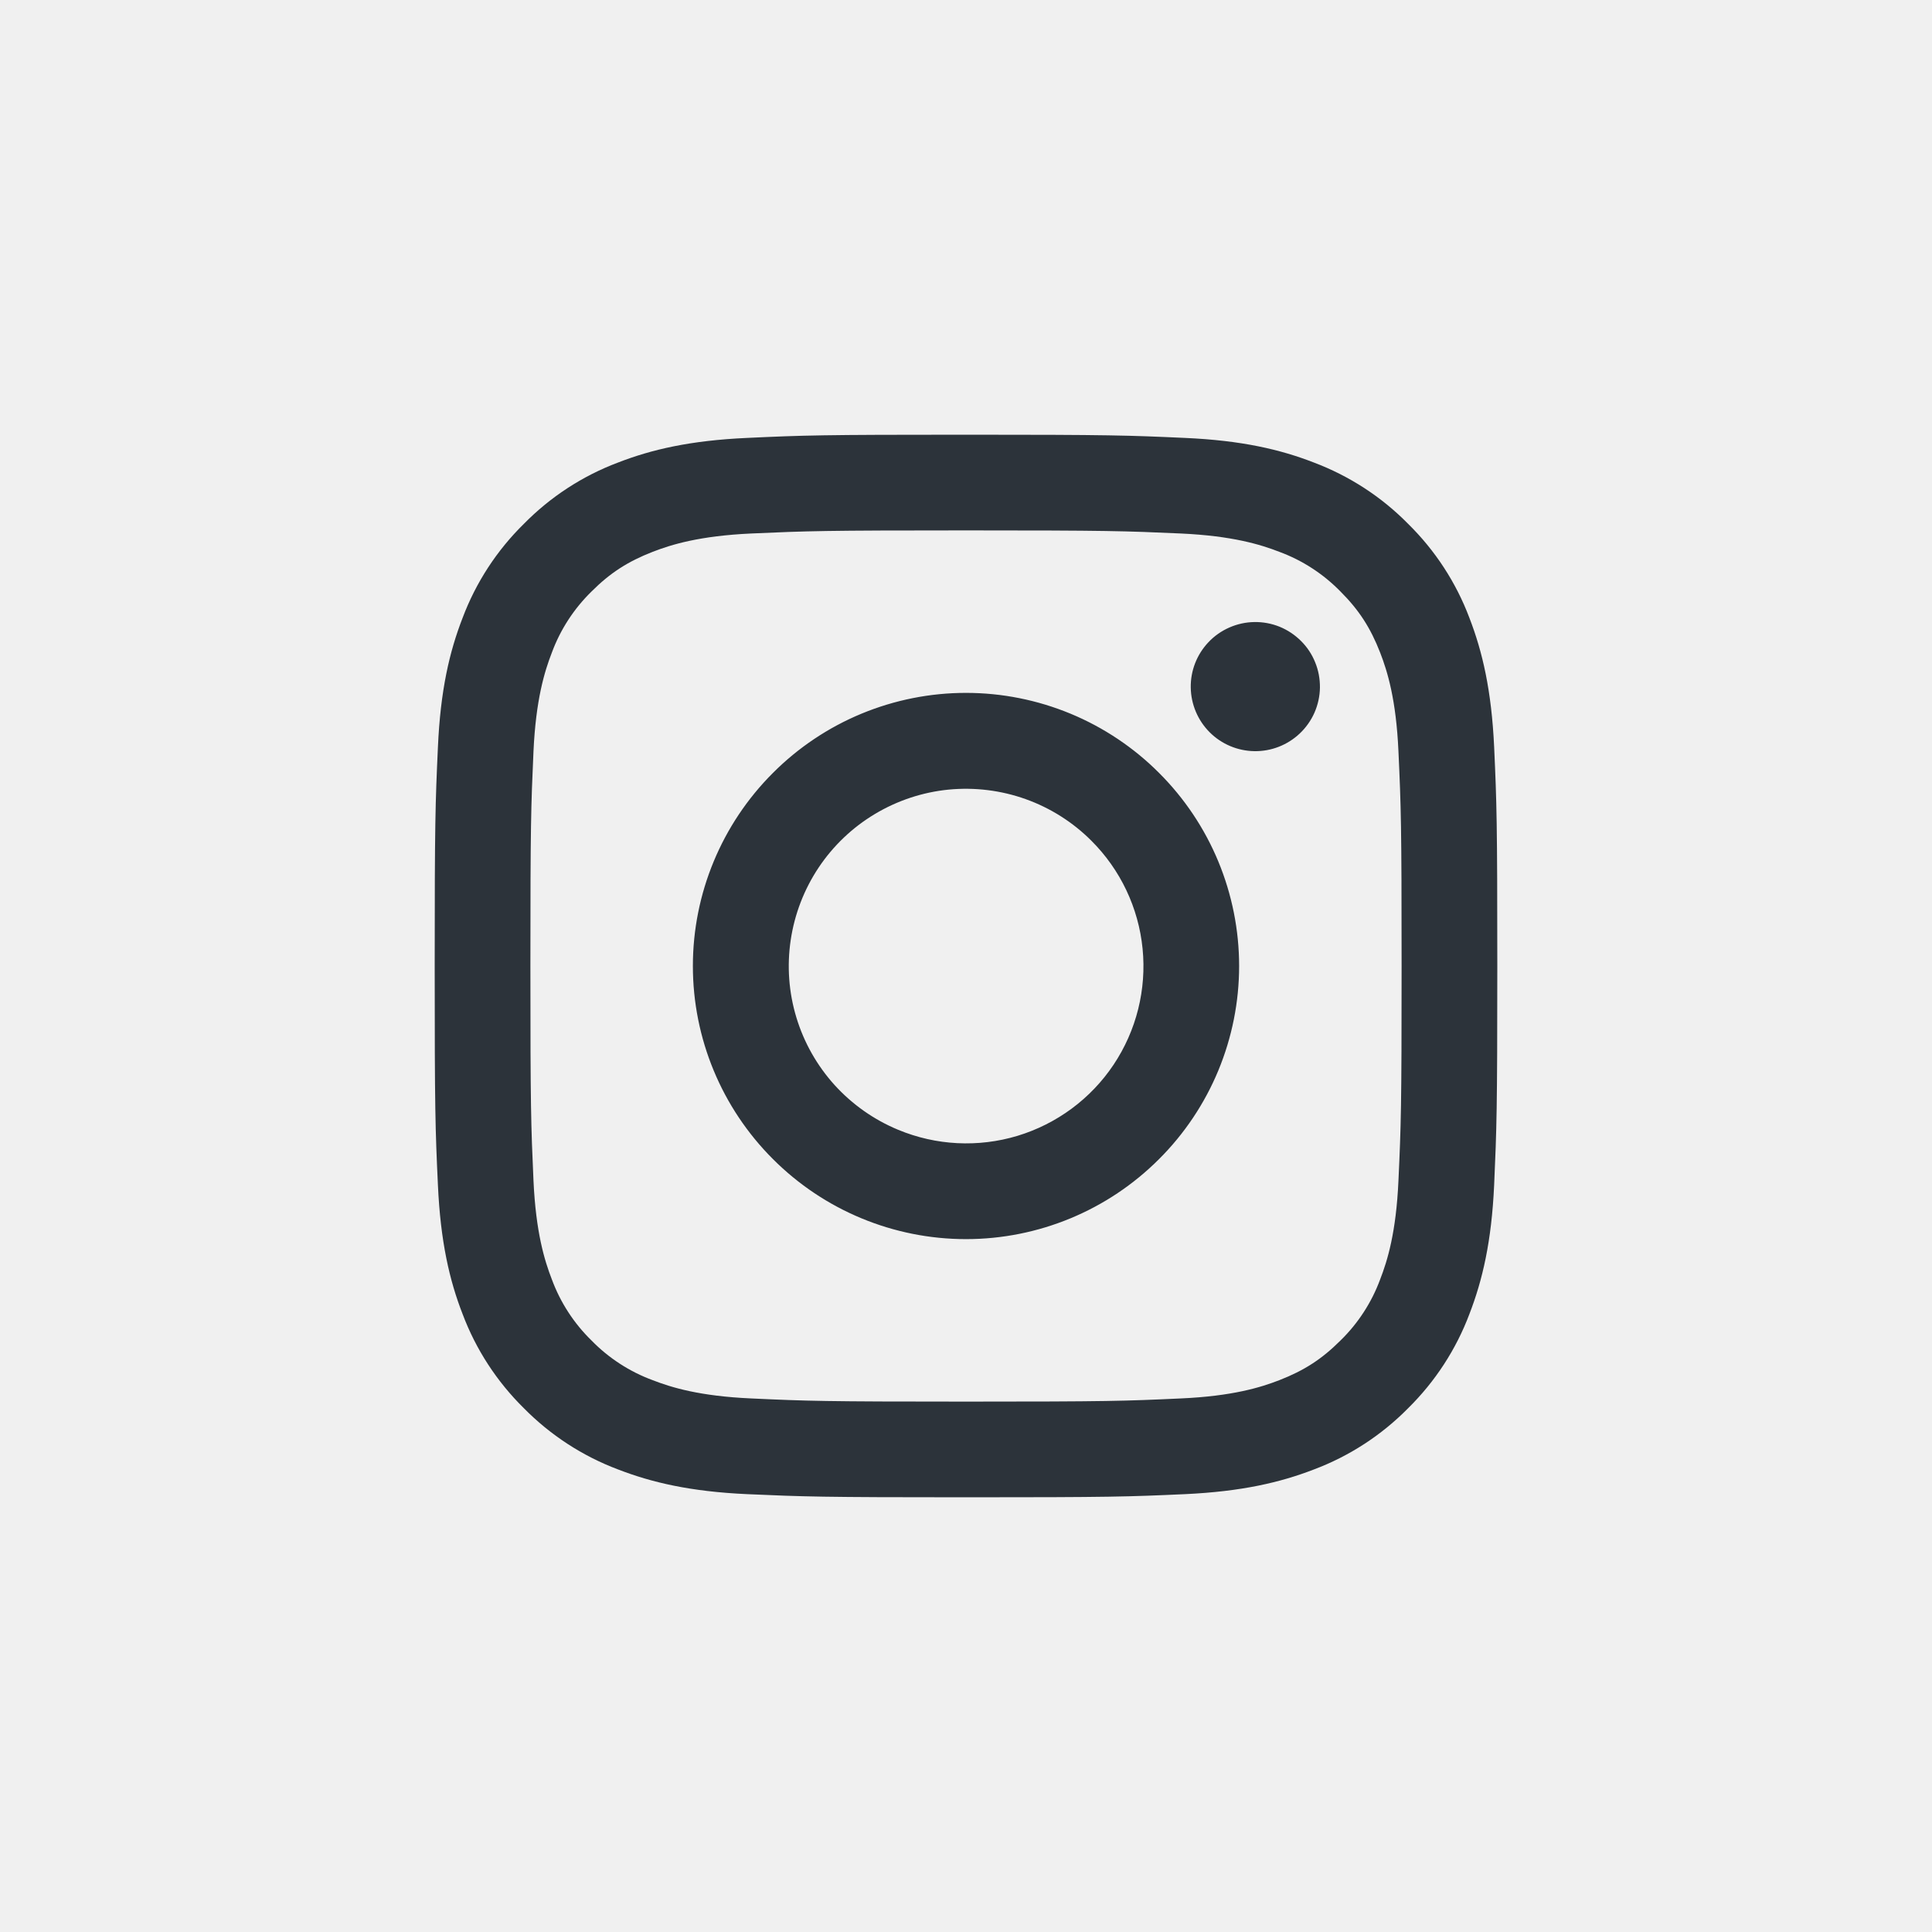
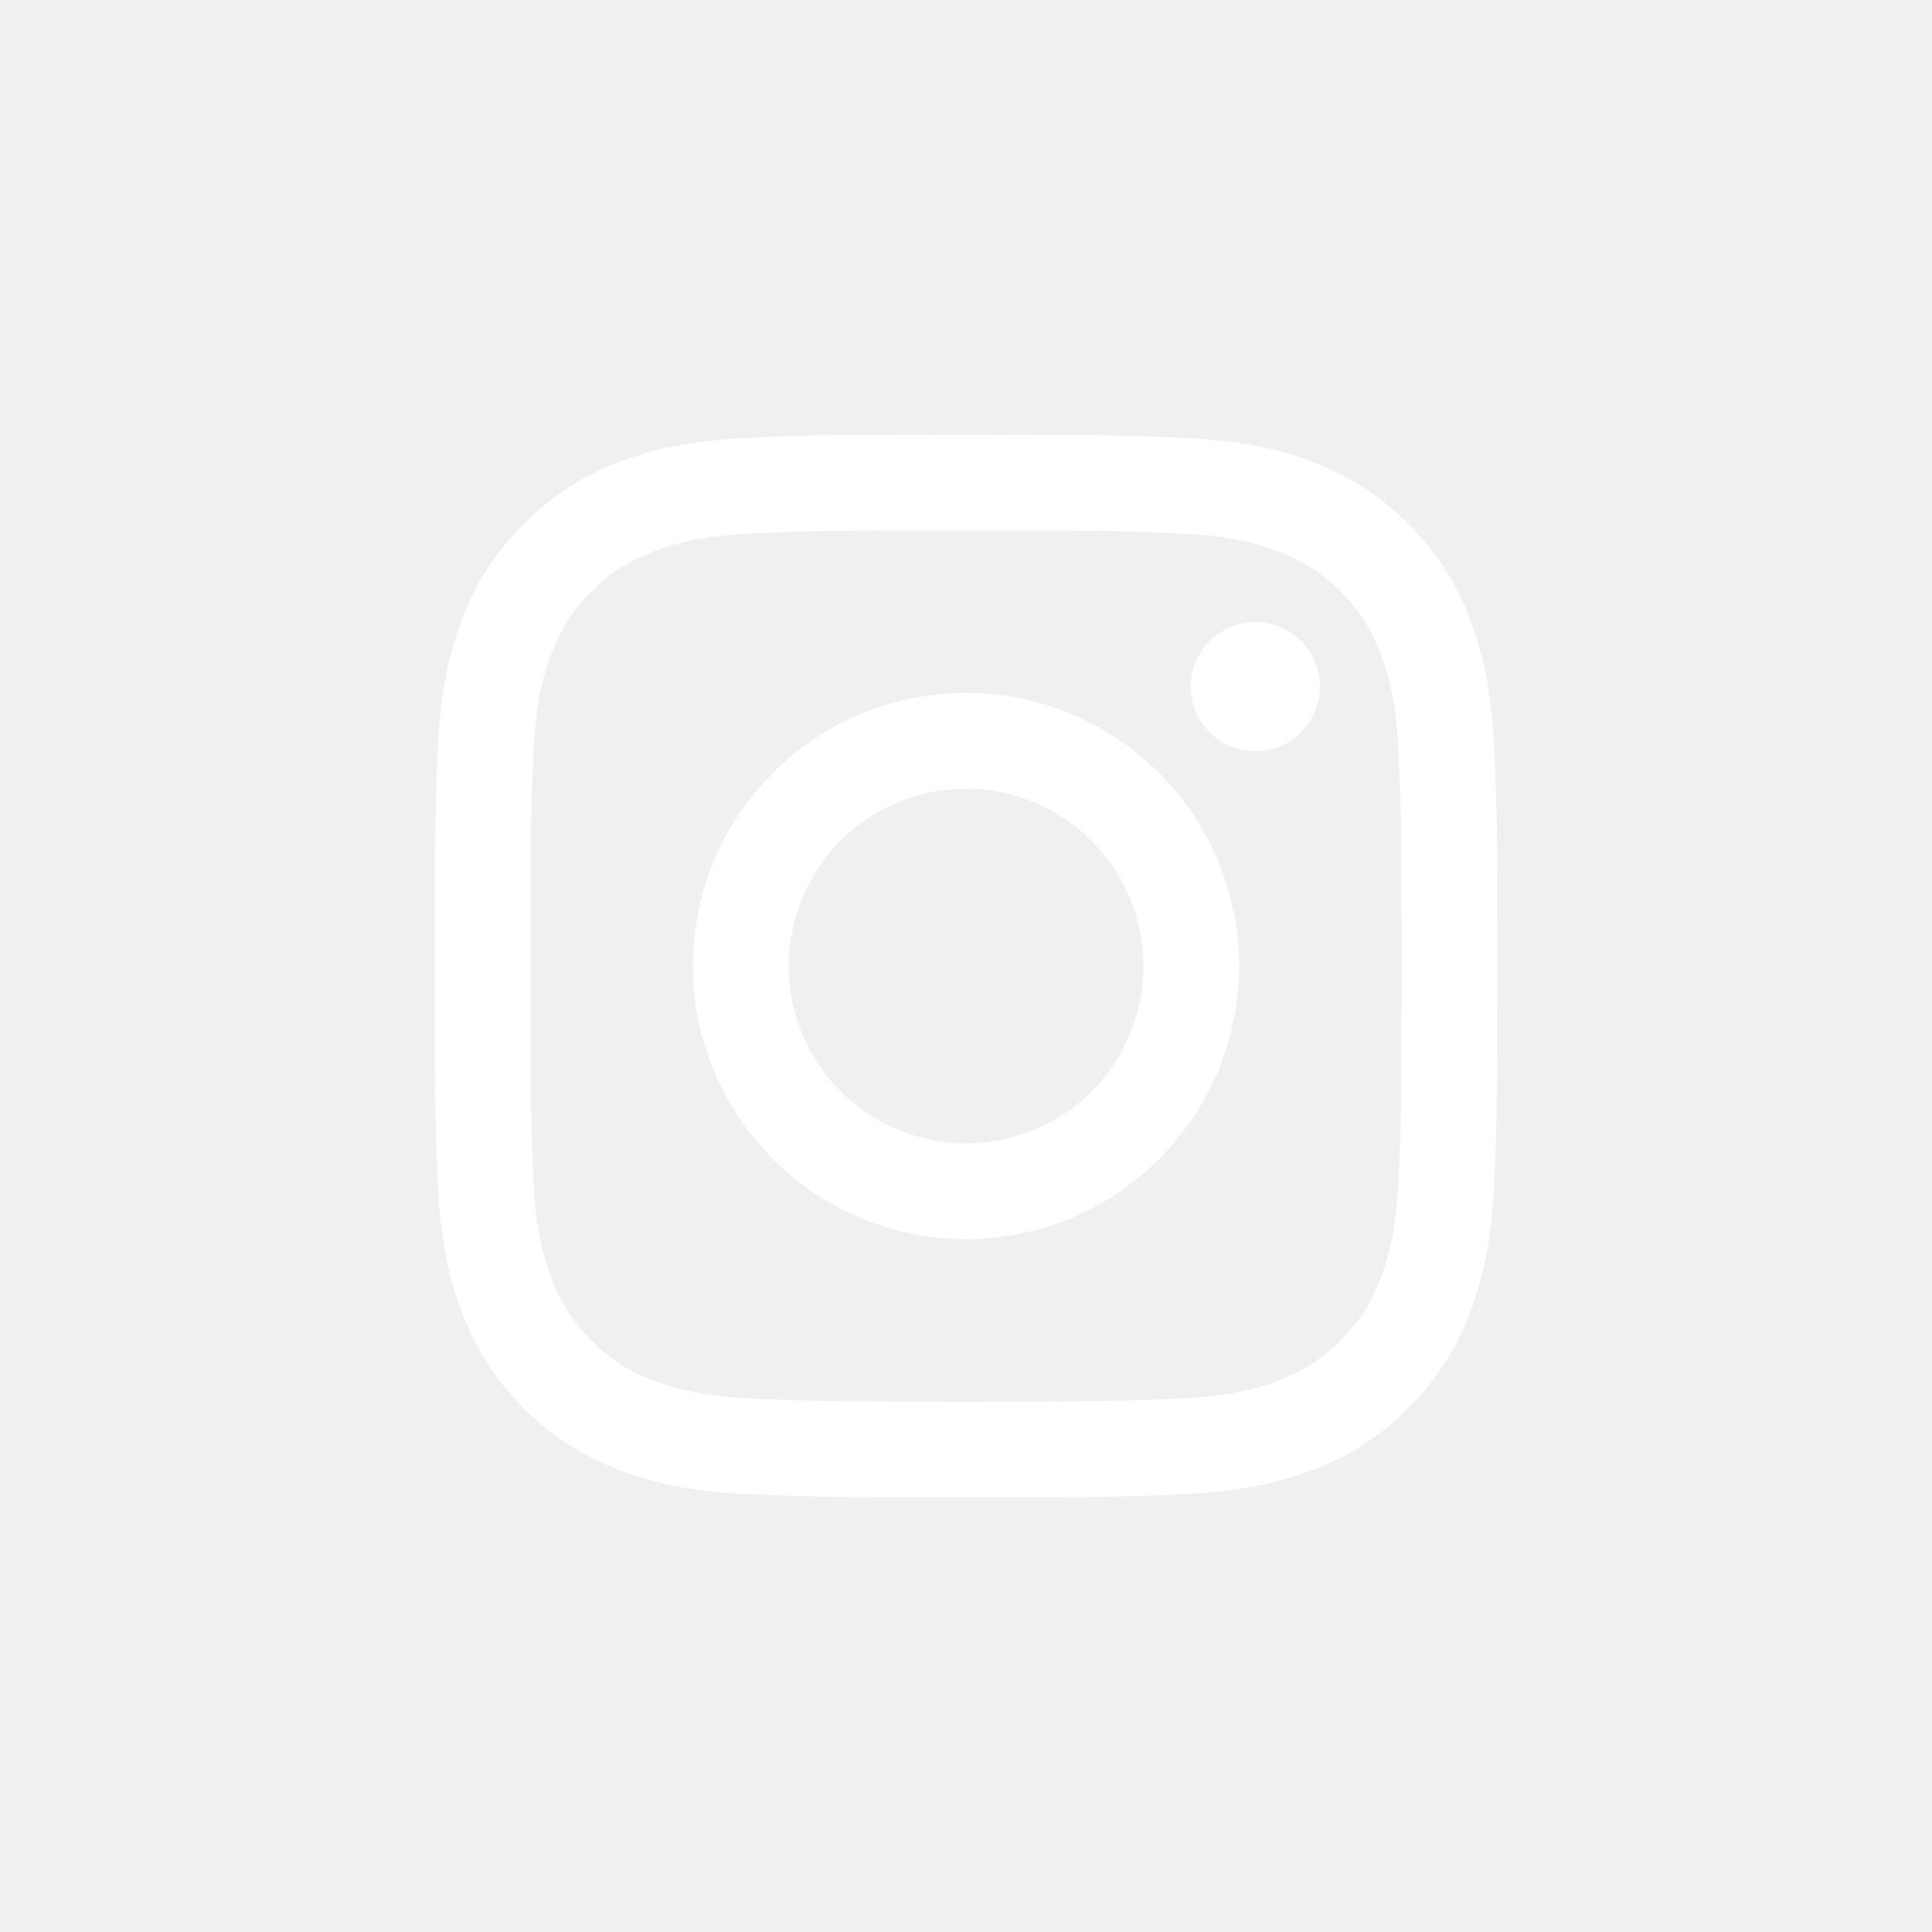
<svg xmlns="http://www.w3.org/2000/svg" width="30" height="30" viewBox="0 0 30 30" fill="none">
-   <path fill-rule="evenodd" clip-rule="evenodd" d="M11.599 6.8C12.479 6.759 12.759 6.75 15 6.75C17.241 6.75 17.521 6.76 18.401 6.8C19.279 6.839 19.88 6.979 20.404 7.183C20.954 7.391 21.453 7.715 21.866 8.135C22.285 8.547 22.61 9.045 22.817 9.595C23.02 10.12 23.16 10.72 23.201 11.598C23.241 12.479 23.25 12.76 23.25 15C23.25 17.241 23.24 17.521 23.201 18.401C23.161 19.279 23.02 19.879 22.817 20.404C22.61 20.954 22.285 21.453 21.866 21.866C21.453 22.285 20.954 22.61 20.404 22.817C19.88 23.02 19.279 23.16 18.402 23.201C17.521 23.241 17.241 23.25 15 23.25C12.759 23.25 12.479 23.24 11.599 23.201C10.721 23.161 10.121 23.02 9.596 22.817C9.046 22.61 8.547 22.285 8.134 21.866C7.715 21.453 7.39 20.955 7.183 20.404C6.979 19.88 6.84 19.279 6.8 18.402C6.759 17.521 6.75 17.24 6.75 15C6.75 12.759 6.76 12.479 6.8 11.6C6.839 10.72 6.979 10.12 7.183 9.595C7.39 9.045 7.715 8.546 8.135 8.134C8.547 7.715 9.045 7.39 9.595 7.183C10.12 6.979 10.72 6.84 11.598 6.8H11.599ZM18.334 8.284C17.464 8.245 17.203 8.236 15 8.236C12.797 8.236 12.536 8.245 11.666 8.284C10.861 8.321 10.425 8.456 10.134 8.569C9.749 8.719 9.474 8.896 9.185 9.185C8.912 9.452 8.701 9.776 8.569 10.134C8.456 10.425 8.321 10.861 8.284 11.666C8.245 12.536 8.236 12.797 8.236 15C8.236 17.203 8.245 17.464 8.284 18.334C8.321 19.139 8.456 19.575 8.569 19.866C8.701 20.224 8.912 20.549 9.185 20.815C9.451 21.088 9.776 21.299 10.134 21.431C10.425 21.544 10.861 21.679 11.666 21.715C12.536 21.755 12.796 21.764 15 21.764C17.203 21.764 17.464 21.755 18.334 21.715C19.139 21.679 19.575 21.544 19.866 21.431C20.251 21.281 20.526 21.104 20.815 20.815C21.088 20.549 21.299 20.224 21.431 19.866C21.544 19.575 21.679 19.139 21.715 18.334C21.755 17.464 21.764 17.203 21.764 15C21.764 12.797 21.755 12.536 21.715 11.666C21.679 10.861 21.544 10.425 21.431 10.134C21.281 9.749 21.104 9.474 20.815 9.185C20.548 8.912 20.224 8.701 19.866 8.569C19.575 8.456 19.139 8.321 18.334 8.284ZM13.946 17.543C14.535 17.788 15.19 17.821 15.8 17.637C16.41 17.452 16.938 17.062 17.292 16.532C17.646 16.002 17.805 15.365 17.742 14.731C17.679 14.097 17.398 13.504 16.946 13.054C16.658 12.766 16.31 12.546 15.927 12.409C15.544 12.272 15.135 12.222 14.73 12.261C14.325 12.301 13.934 12.431 13.585 12.64C13.236 12.849 12.938 13.133 12.712 13.471C12.486 13.81 12.338 14.194 12.278 14.597C12.218 14.999 12.248 15.41 12.366 15.799C12.484 16.189 12.687 16.547 12.96 16.849C13.234 17.15 13.57 17.387 13.946 17.543ZM12.002 12.002C12.395 11.608 12.863 11.295 13.377 11.082C13.892 10.869 14.443 10.759 15 10.759C15.557 10.759 16.108 10.869 16.623 11.082C17.137 11.295 17.605 11.608 17.998 12.002C18.392 12.395 18.705 12.863 18.918 13.377C19.131 13.892 19.241 14.443 19.241 15C19.241 15.557 19.131 16.108 18.918 16.623C18.705 17.137 18.392 17.605 17.998 17.998C17.203 18.794 16.125 19.241 15 19.241C13.875 19.241 12.797 18.794 12.002 17.998C11.206 17.203 10.759 16.125 10.759 15C10.759 13.875 11.206 12.797 12.002 12.002ZM20.181 11.391C20.279 11.299 20.357 11.188 20.411 11.066C20.465 10.943 20.494 10.81 20.496 10.676C20.497 10.542 20.473 10.409 20.422 10.285C20.372 10.16 20.297 10.047 20.202 9.953C20.107 9.858 19.994 9.783 19.87 9.732C19.746 9.682 19.612 9.657 19.478 9.659C19.344 9.661 19.212 9.69 19.089 9.744C18.966 9.798 18.855 9.876 18.764 9.973C18.584 10.163 18.486 10.415 18.49 10.676C18.494 10.937 18.599 11.186 18.784 11.371C18.968 11.555 19.217 11.66 19.478 11.664C19.739 11.668 19.991 11.57 20.181 11.391Z" fill="#2C333A" />
+   <path fill-rule="evenodd" clip-rule="evenodd" d="M11.599 6.8C12.479 6.759 12.759 6.75 15 6.75C17.241 6.75 17.521 6.76 18.401 6.8C19.279 6.839 19.88 6.979 20.404 7.183C20.954 7.391 21.453 7.715 21.866 8.135C22.285 8.547 22.61 9.045 22.817 9.595C23.02 10.12 23.16 10.72 23.201 11.598C23.241 12.479 23.25 12.76 23.25 15C23.25 17.241 23.24 17.521 23.201 18.401C23.161 19.279 23.02 19.879 22.817 20.404C22.61 20.954 22.285 21.453 21.866 21.866C21.453 22.285 20.954 22.61 20.404 22.817C19.88 23.02 19.279 23.16 18.402 23.201C17.521 23.241 17.241 23.25 15 23.25C12.759 23.25 12.479 23.24 11.599 23.201C10.721 23.161 10.121 23.02 9.596 22.817C9.046 22.61 8.547 22.285 8.134 21.866C7.715 21.453 7.39 20.955 7.183 20.404C6.979 19.88 6.84 19.279 6.8 18.402C6.759 17.521 6.75 17.24 6.75 15C6.75 12.759 6.76 12.479 6.8 11.6C6.839 10.72 6.979 10.12 7.183 9.595C7.39 9.045 7.715 8.546 8.135 8.134C8.547 7.715 9.045 7.39 9.595 7.183C10.12 6.979 10.72 6.84 11.598 6.8H11.599ZM18.334 8.284C17.464 8.245 17.203 8.236 15 8.236C12.797 8.236 12.536 8.245 11.666 8.284C10.861 8.321 10.425 8.456 10.134 8.569C9.749 8.719 9.474 8.896 9.185 9.185C8.912 9.452 8.701 9.776 8.569 10.134C8.456 10.425 8.321 10.861 8.284 11.666C8.245 12.536 8.236 12.797 8.236 15C8.236 17.203 8.245 17.464 8.284 18.334C8.321 19.139 8.456 19.575 8.569 19.866C8.701 20.224 8.912 20.549 9.185 20.815C9.451 21.088 9.776 21.299 10.134 21.431C10.425 21.544 10.861 21.679 11.666 21.715C12.536 21.755 12.796 21.764 15 21.764C17.203 21.764 17.464 21.755 18.334 21.715C19.139 21.679 19.575 21.544 19.866 21.431C20.251 21.281 20.526 21.104 20.815 20.815C21.088 20.549 21.299 20.224 21.431 19.866C21.544 19.575 21.679 19.139 21.715 18.334C21.755 17.464 21.764 17.203 21.764 15C21.764 12.797 21.755 12.536 21.715 11.666C21.679 10.861 21.544 10.425 21.431 10.134C21.281 9.749 21.104 9.474 20.815 9.185C20.548 8.912 20.224 8.701 19.866 8.569C19.575 8.456 19.139 8.321 18.334 8.284ZM13.946 17.543C14.535 17.788 15.19 17.821 15.8 17.637C16.41 17.452 16.938 17.062 17.292 16.532C17.646 16.002 17.805 15.365 17.742 14.731C17.679 14.097 17.398 13.504 16.946 13.054C16.658 12.766 16.31 12.546 15.927 12.409C15.544 12.272 15.135 12.222 14.73 12.261C14.325 12.301 13.934 12.431 13.585 12.64C13.236 12.849 12.938 13.133 12.712 13.471C12.486 13.81 12.338 14.194 12.278 14.597C12.218 14.999 12.248 15.41 12.366 15.799C12.484 16.189 12.687 16.547 12.96 16.849C13.234 17.15 13.57 17.387 13.946 17.543ZM12.002 12.002C12.395 11.608 12.863 11.295 13.377 11.082C13.892 10.869 14.443 10.759 15 10.759C15.557 10.759 16.108 10.869 16.623 11.082C17.137 11.295 17.605 11.608 17.998 12.002C18.392 12.395 18.705 12.863 18.918 13.377C19.131 13.892 19.241 14.443 19.241 15C19.241 15.557 19.131 16.108 18.918 16.623C18.705 17.137 18.392 17.605 17.998 17.998C17.203 18.794 16.125 19.241 15 19.241C13.875 19.241 12.797 18.794 12.002 17.998C11.206 17.203 10.759 16.125 10.759 15C10.759 13.875 11.206 12.797 12.002 12.002ZM20.181 11.391C20.279 11.299 20.357 11.188 20.411 11.066C20.465 10.943 20.494 10.81 20.496 10.676C20.497 10.542 20.473 10.409 20.422 10.285C20.372 10.16 20.297 10.047 20.202 9.953C20.107 9.858 19.994 9.783 19.87 9.732C19.746 9.682 19.612 9.657 19.478 9.659C19.344 9.661 19.212 9.69 19.089 9.744C18.966 9.798 18.855 9.876 18.764 9.973C18.584 10.163 18.486 10.415 18.49 10.676C18.494 10.937 18.599 11.186 18.784 11.371C18.968 11.555 19.217 11.66 19.478 11.664C19.739 11.668 19.991 11.57 20.181 11.391Z" fill="#fff" />
</svg>
